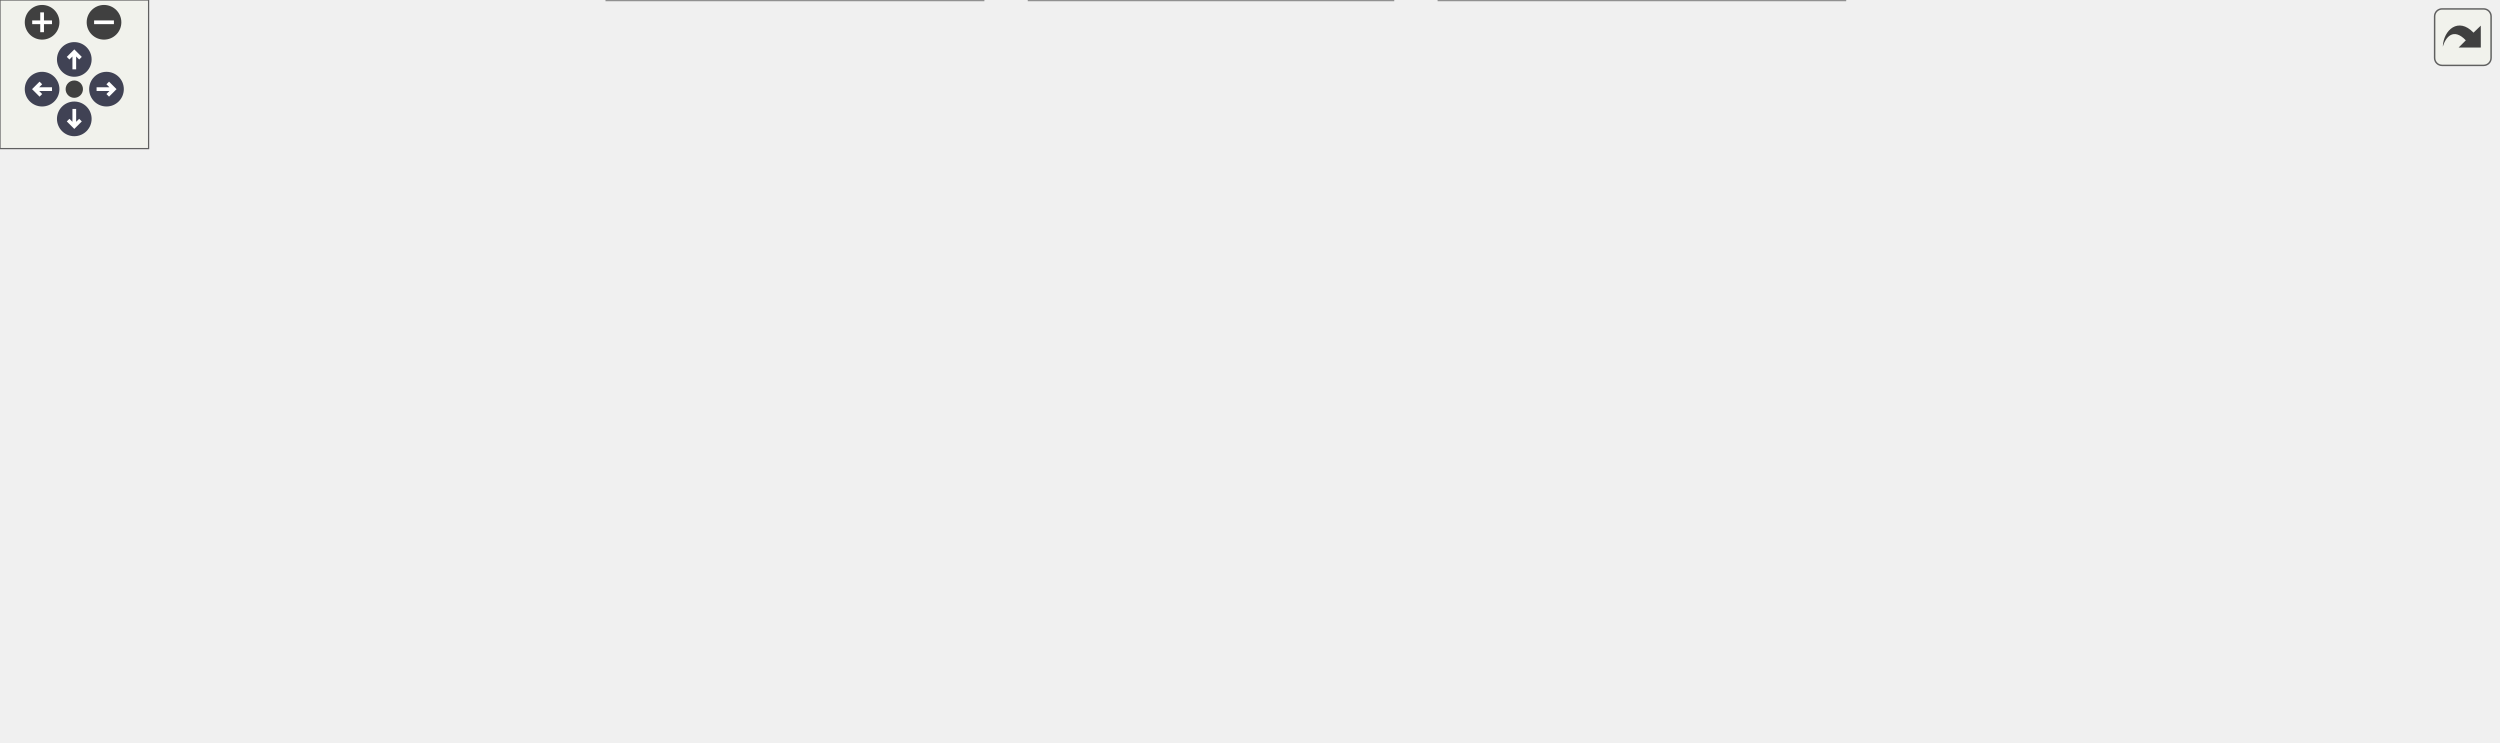
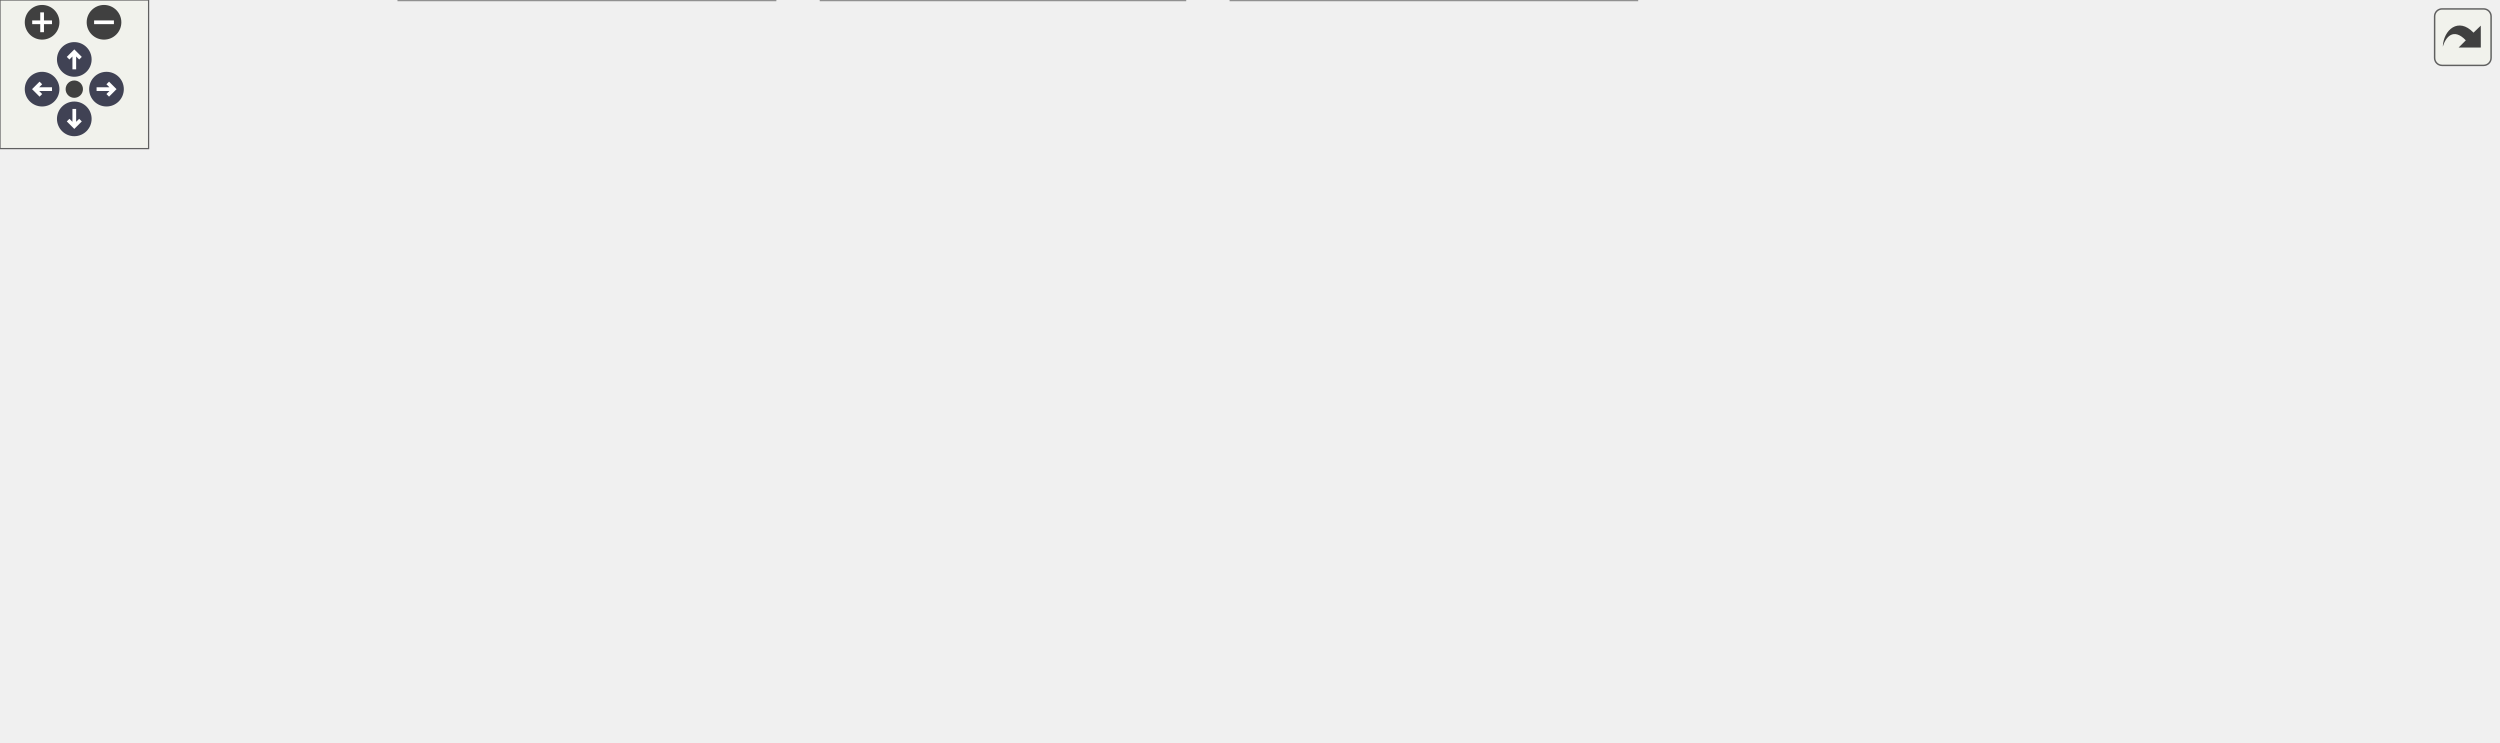
<svg xmlns="http://www.w3.org/2000/svg" xmlns:xlink="http://www.w3.org/1999/xlink" id="main" version="1.1" xml:space="preserve">
  <style type="text/css">
.node, .edge {opacity: 0.7;}
.node.selected, .edge.selected {opacity: 1;}
.edge:hover path { stroke: red; }
.edge:hover polygon { stroke: red; fill: red; }
</style>
  <defs>
    <circle id="rim" cx="0" cy="0" r="7" />
    <circle id="rim2" cx="0" cy="0" r="3.5" />
    <g id="zoomPlus">
      <use xlink:href="#rim" fill="#404040">
        <set attributeName="fill" to="#808080" begin="zoomplus.mouseover" end="zoomplus.mouseout" />
      </use>
      <path d="M-4,0h8M0,-4v8" fill="none" stroke="white" stroke-width="1.5" pointer-events="none" />
    </g>
    <g id="zoomMin">
      <use xlink:href="#rim" fill="#404040">
        <set attributeName="fill" to="#808080" begin="zoomminus.mouseover" end="zoomminus.mouseout" />
      </use>
      <path d="M-4,0h8" fill="none" stroke="white" stroke-width="1.5" pointer-events="none" />
    </g>
    <g id="arrowUp" transform="translate(30 24)">
      <use xlink:href="#rim" />
      <path pointer-events="none" fill="none" stroke="white" stroke-width="1.5" d="M0,-3.0v7 M-2.5,-0.5L0,-3.0L2.5,-0.5" />
    </g>
    <g id="arrowRight" transform="rotate(90) translate(36 -43)">
      <use xlink:href="#rim" />
      <path pointer-events="none" fill="none" stroke="white" stroke-width="1.5" d="M0,-3.0v7 M-2.5,-0.5L0,-3.0L2.5,-0.5" />
    </g>
    <g id="arrowDown" transform="rotate(180) translate(-30 -48)">
      <use xlink:href="#rim" />
      <path pointer-events="none" fill="none" stroke="white" stroke-width="1.5" d="M0,-3.0v7 M-2.5,-0.5L0,-3.0L2.5,-0.5" />
    </g>
    <g id="arrowLeft" transform="rotate(270) translate(-36 17)">
      <use xlink:href="#rim" />
      <path pointer-events="none" fill="none" stroke="white" stroke-width="1.5" d="M0,-3.0v7 M-2.5,-0.5L0,-3.0L2.5,-0.5" />
    </g>
    <g id="resetDef">
      <use xlink:href="#rim2" fill="#404040">
        <set attributeName="fill" to="#808080" begin="reset.mouseover" end="reset.mouseout" />
      </use>
    </g>
  </defs>
  <svg id="graph" class="graph">
    <g id="viewport">
      <g id="Node000001" class="node">
        <g id="a_Node000001">
          <a xlink:title="位置、回転、拡大縮小を管理するコンポーネント。">
            <polygon fill="#999999" stroke="#666666" points="488.5,-239 321.5,-239 321.5,-209 488.5,-209 488.5,-239" />
            <text text-anchor="start" x="329.5" y="-227" font-family="Helvetica,sans-Serif" font-size="10.00">Engine/Source/Runtime</text>
            <text text-anchor="middle" x="405" y="-216" font-family="Helvetica,sans-Serif" font-size="10.00">/Components/Core/Transform.h</text>
          </a>
        </g>
      </g>
      <g id="Node000002" class="node">
        <g id="a_Node000002">
          <a xlink:href="EntityBuilder_8h.html" target="_top" xlink:title="エンティティ生成を簡略化するヘルパークラス。">
            <polygon fill="white" stroke="#666666" points="146,-167.5 0,-167.5 0,-137.5 146,-137.5 146,-167.5" />
            <text text-anchor="start" x="8" y="-155.5" font-family="Helvetica,sans-Serif" font-size="10.00">Engine/Source/Runtime</text>
            <text text-anchor="middle" x="73" y="-144.5" font-family="Helvetica,sans-Serif" font-size="10.00">/ECS/Kernel/EntityBuilder.h</text>
          </a>
        </g>
      </g>
      <g id="edge1_Node000001_Node000002" class="edge">
        <g id="a_edge1_Node000001_Node000002">
          <a xlink:title=" ">
            <path fill="none" stroke="#63b8ff" d="M324.44,-206.96C276.61,-197.34 214.79,-184.73 160,-173 151.98,-171.28 143.55,-169.44 135.22,-167.6" />
            <polygon fill="#63b8ff" stroke="#63b8ff" points="323.94,-210.43 334.43,-208.97 325.32,-203.57 323.94,-210.43" />
          </a>
        </g>
      </g>
      <g id="Node000003" class="node">
        <g id="a_Node000003">
          <a xlink:href="SpanEngine_8h.html" target="_top" xlink:title=" ">
            <polygon fill="white" stroke="#666666" points="482.5,-96 327.5,-96 327.5,-77 482.5,-77 482.5,-96" />
            <text text-anchor="middle" x="405" y="-84" font-family="Helvetica,sans-Serif" font-size="10.00">Engine/Source/SpanEngine.h</text>
          </a>
        </g>
      </g>
-       <g id="edge15_Node000001_Node000003" class="edge">
-         <g id="a_edge15_Node000001_Node000003">
+       <g id="edge16_Node000001_Node000003" class="edge">
+         <g id="a_edge16_Node000001_Node000003">
          <a xlink:title=" ">
            <path fill="none" stroke="#63b8ff" d="M310.98,-213.78C237.7,-202.8 154.36,-179.59 193,-132 209.95,-111.12 274.11,-99.69 327.45,-93.65" />
            <polygon fill="#63b8ff" stroke="#63b8ff" points="310.84,-217.29 321.23,-215.24 311.83,-210.36 310.84,-217.29" />
          </a>
        </g>
      </g>
-       <g id="Node000008" class="node">
-         <g id="a_Node000008">
+       <g id="Node000009" class="node">
+         <g id="a_Node000009">
          <a xlink:href="RelationshipSystem_8h.html" target="_top" xlink:title="エンティティ間の親子・兄弟関係 (階層構造) を操作するシステム。">
            <polygon fill="white" stroke="#666666" points="399.5,-167.5 202.5,-167.5 202.5,-137.5 399.5,-137.5 399.5,-167.5" />
            <text text-anchor="start" x="210.5" y="-155.5" font-family="Helvetica,sans-Serif" font-size="10.00">Engine/Source/Runtime</text>
            <text text-anchor="middle" x="301" y="-144.5" font-family="Helvetica,sans-Serif" font-size="10.00">/Systems/Core/RelationshipSystem.h</text>
          </a>
        </g>
      </g>
-       <g id="edge7_Node000001_Node000008" class="edge">
-         <g id="a_edge7_Node000001_Node000008">
+       <g id="edge8_Node000001_Node000009" class="edge">
+         <g id="a_edge8_Node000001_Node000009">
          <a xlink:title=" ">
            <path fill="none" stroke="#63b8ff" d="M375.45,-203.25C358.41,-191.86 337.37,-177.81 322.01,-167.54" />
            <polygon fill="#63b8ff" stroke="#63b8ff" points="373.69,-206.29 383.95,-208.94 377.58,-200.47 373.69,-206.29" />
          </a>
        </g>
      </g>
-       <g id="Node000009" class="node">
-         <g id="a_Node000009">
+       <g id="Node000010" class="node">
+         <g id="a_Node000010">
          <a xlink:href="TransformSystem_8h.html" target="_top" xlink:title="ローカル座標からワールド座標への変換行列計算">
            <polygon fill="white" stroke="#666666" points="602.5,-167.5 417.5,-167.5 417.5,-137.5 602.5,-137.5 602.5,-167.5" />
            <text text-anchor="start" x="425.5" y="-155.5" font-family="Helvetica,sans-Serif" font-size="10.00">Engine/Source/Runtime</text>
            <text text-anchor="middle" x="510" y="-144.5" font-family="Helvetica,sans-Serif" font-size="10.00">/Systems/Core/TransformSystem.h</text>
          </a>
        </g>
      </g>
-       <g id="edge9_Node000001_Node000009" class="edge">
-         <g id="a_edge9_Node000001_Node000009">
+       <g id="edge10_Node000001_Node000010" class="edge">
+         <g id="a_edge10_Node000001_Node000010">
          <a xlink:title=" ">
            <path fill="none" stroke="#63b8ff" d="M434.83,-203.25C452.04,-191.86 473.28,-177.81 488.78,-167.54" />
            <polygon fill="#63b8ff" stroke="#63b8ff" points="432.66,-200.5 426.25,-208.94 436.52,-206.33 432.66,-200.5" />
          </a>
        </g>
      </g>
-       <g id="Node000010" class="node">
-         <g id="a_Node000010">
+       <g id="Node000011" class="node">
+         <g id="a_Node000011">
          <a xlink:href="CameraSystem_8h.html" target="_top" xlink:title="カメラ行列の更新とレンダラーへの適用。">
            <polygon fill="white" stroke="#666666" points="814,-167.5 620,-167.5 620,-137.5 814,-137.5 814,-167.5" />
            <text text-anchor="start" x="628" y="-155.5" font-family="Helvetica,sans-Serif" font-size="10.00">Engine/Source/Runtime</text>
            <text text-anchor="middle" x="717" y="-144.5" font-family="Helvetica,sans-Serif" font-size="10.00">/Systems/Graphics/CameraSystem.h</text>
          </a>
        </g>
      </g>
-       <g id="edge11_Node000001_Node000010" class="edge">
-         <g id="a_edge11_Node000001_Node000010">
+       <g id="edge12_Node000001_Node000011" class="edge">
+         <g id="a_edge12_Node000001_Node000011">
          <a xlink:title=" ">
            <path fill="none" stroke="#63b8ff" d="M478.22,-206.69C531.58,-194.8 603.13,-178.87 653.96,-167.54" />
            <polygon fill="#63b8ff" stroke="#63b8ff" points="477.14,-203.35 468.14,-208.94 478.66,-210.18 477.14,-203.35" />
          </a>
        </g>
      </g>
-       <g id="Node000011" class="node">
-         <g id="a_Node000011">
+       <g id="Node000012" class="node">
+         <g id="a_Node000012">
          <a xlink:href="EditorCameraSystem_8h.html" target="_top" xlink:title="エディタ用フリーカメラの操作システム">
            <polygon fill="white" stroke="#666666" points="1008.5,-173 831.5,-173 831.5,-132 1008.5,-132 1008.5,-173" />
            <text text-anchor="start" x="839.5" y="-161" font-family="Helvetica,sans-Serif" font-size="10.00">Engine/Source/Runtime</text>
            <text text-anchor="start" x="839.5" y="-150" font-family="Helvetica,sans-Serif" font-size="10.00">/Systems/Graphics/EditorCamera</text>
            <text text-anchor="middle" x="920" y="-139" font-family="Helvetica,sans-Serif" font-size="10.00">System.h</text>
          </a>
        </g>
      </g>
-       <g id="edge13_Node000001_Node000011" class="edge">
-         <g id="a_edge13_Node000001_Node000011">
+       <g id="edge14_Node000001_Node000012" class="edge">
+         <g id="a_edge14_Node000001_Node000012">
          <a xlink:title=" ">
            <path fill="none" stroke="#63b8ff" d="M498.68,-213.94C583.59,-205.22 712.04,-190.76 823,-173 825.71,-172.57 828.47,-172.11 831.24,-171.64" />
            <polygon fill="#63b8ff" stroke="#63b8ff" points="498.14,-210.48 488.54,-214.98 498.85,-217.44 498.14,-210.48" />
          </a>
        </g>
      </g>
      <g id="edge2_Node000002_Node000003" class="edge">
        <g id="a_edge2_Node000002_Node000003">
          <a xlink:title=" ">
            <path fill="none" stroke="#63b8ff" d="M144.4,-135.25C149.67,-134.13 154.92,-133.03 160,-132 227.15,-118.38 305.07,-104.57 354.68,-96.02" />
            <polygon fill="#63b8ff" stroke="#63b8ff" points="143.28,-131.91 134.25,-137.44 144.76,-138.75 143.28,-131.91" />
          </a>
        </g>
      </g>
      <g id="Node000004" class="node">
        <g id="a_Node000004">
          <a xlink:href="GuiManager_8cpp.html" target="_top" xlink:title=" ">
-             <polygon fill="white" stroke="#666666" points="226.5,-35.5 109.5,-35.5 109.5,-5.5 226.5,-5.5 226.5,-35.5" />
-             <text text-anchor="start" x="117.5" y="-23.5" font-family="Helvetica,sans-Serif" font-size="10.00">Engine/Source/Editor</text>
-             <text text-anchor="middle" x="168" y="-12.5" font-family="Helvetica,sans-Serif" font-size="10.00">/GuiManager.cpp</text>
+             <polygon fill="white" stroke="#666666" points="142.5,-35.5 25.5,-35.5 25.5,-5.5 142.5,-5.5 142.5,-35.5" />
+             <text text-anchor="start" x="33.5" y="-23.5" font-family="Helvetica,sans-Serif" font-size="10.00">Engine/Source/Editor</text>
+             <text text-anchor="middle" x="84" y="-12.5" font-family="Helvetica,sans-Serif" font-size="10.00">/GuiManager.cpp</text>
          </a>
        </g>
      </g>
      <g id="edge3_Node000003_Node000004" class="edge">
        <g id="a_edge3_Node000003_Node000004">
          <a xlink:title=" ">
-             <path fill="none" stroke="#63b8ff" d="M361.48,-74.32C327.31,-65.47 278.55,-52.7 236,-41 229.72,-39.27 223.13,-37.43 216.62,-35.58" />
-             <polygon fill="#63b8ff" stroke="#63b8ff" points="361.04,-77.82 371.59,-76.93 362.79,-71.04 361.04,-77.82" />
+             <path fill="none" stroke="#63b8ff" d="M336.42,-75.44C285.3,-67.45 213.93,-55.28 152,-41 145.06,-39.4 137.77,-37.52 130.65,-35.58" />
+             <polygon fill="#63b8ff" stroke="#63b8ff" points="335.95,-78.91 346.37,-76.98 337.02,-71.99 335.95,-78.91" />
          </a>
        </g>
      </g>
      <g id="Node000005" class="node">
        <g id="a_Node000005">
          <a xlink:href="HierarchyPanel_8cpp.html" target="_top" xlink:title=" ">
-             <polygon fill="white" stroke="#666666" points="397,-41 245,-41 245,0 397,0 397,-41" />
-             <text text-anchor="start" x="253" y="-29" font-family="Helvetica,sans-Serif" font-size="10.00">Engine/Source/Editor</text>
-             <text text-anchor="start" x="253" y="-18" font-family="Helvetica,sans-Serif" font-size="10.00">/Panels/Hierarchy/Hierarchy</text>
-             <text text-anchor="middle" x="321" y="-7" font-family="Helvetica,sans-Serif" font-size="10.00">Panel.cpp</text>
+             <polygon fill="white" stroke="#666666" points="313,-41 161,-41 161,0 313,0 313,-41" />
+             <text text-anchor="start" x="169" y="-29" font-family="Helvetica,sans-Serif" font-size="10.00">Engine/Source/Editor</text>
+             <text text-anchor="start" x="169" y="-18" font-family="Helvetica,sans-Serif" font-size="10.00">/Panels/Hierarchy/Hierarchy</text>
+             <text text-anchor="middle" x="237" y="-7" font-family="Helvetica,sans-Serif" font-size="10.00">Panel.cpp</text>
          </a>
        </g>
      </g>
      <g id="edge4_Node000003_Node000005" class="edge">
        <g id="a_edge4_Node000003_Node000005">
          <a xlink:title=" ">
-             <path fill="none" stroke="#63b8ff" d="M385.54,-70.67C373.96,-61.85 359.13,-50.55 346.61,-41.01" />
-             <polygon fill="#63b8ff" stroke="#63b8ff" points="383.6,-73.59 393.67,-76.87 387.84,-68.02 383.6,-73.59" />
+             <path fill="none" stroke="#63b8ff" d="M372.7,-73.19C348.78,-64.08 315.71,-51.49 288.21,-41.01" />
+             <polygon fill="#63b8ff" stroke="#63b8ff" points="371.75,-76.58 382.34,-76.87 374.24,-70.04 371.75,-76.58" />
          </a>
        </g>
      </g>
      <g id="Node000006" class="node">
        <g id="a_Node000006">
          <a xlink:href="InspectorPanel_8cpp.html" target="_top" xlink:title=" ">
-             <polygon fill="white" stroke="#666666" points="562.5,-41 415.5,-41 415.5,0 562.5,0 562.5,-41" />
-             <text text-anchor="start" x="423.5" y="-29" font-family="Helvetica,sans-Serif" font-size="10.00">Engine/Source/Editor</text>
-             <text text-anchor="start" x="423.5" y="-18" font-family="Helvetica,sans-Serif" font-size="10.00">/Panels/Inspector/Inspector</text>
-             <text text-anchor="middle" x="489" y="-7" font-family="Helvetica,sans-Serif" font-size="10.00">Panel.cpp</text>
+             <polygon fill="white" stroke="#666666" points="478.5,-41 331.5,-41 331.5,0 478.5,0 478.5,-41" />
+             <text text-anchor="start" x="339.5" y="-29" font-family="Helvetica,sans-Serif" font-size="10.00">Engine/Source/Editor</text>
+             <text text-anchor="start" x="339.5" y="-18" font-family="Helvetica,sans-Serif" font-size="10.00">/Panels/Inspector/Inspector</text>
+             <text text-anchor="middle" x="405" y="-7" font-family="Helvetica,sans-Serif" font-size="10.00">Panel.cpp</text>
          </a>
        </g>
      </g>
      <g id="edge5_Node000003_Node000006" class="edge">
        <g id="a_edge5_Node000003_Node000006">
          <a xlink:title=" ">
-             <path fill="none" stroke="#63b8ff" d="M424.46,-70.67C436.04,-61.85 450.87,-50.55 463.39,-41.01" />
-             <polygon fill="#63b8ff" stroke="#63b8ff" points="422.16,-68.02 416.33,-76.87 426.4,-73.59 422.16,-68.02" />
+             <path fill="none" stroke="#63b8ff" d="M405,-66.63C405,-58.56 405,-49.15 405,-41.01" />
+             <polygon fill="#63b8ff" stroke="#63b8ff" points="401.5,-66.87 405,-76.87 408.5,-66.87 401.5,-66.87" />
          </a>
        </g>
      </g>
      <g id="Node000007" class="node">
        <g id="a_Node000007">
          <a xlink:href="SceneViewPanel_8cpp.html" target="_top" xlink:title=" ">
-             <polygon fill="white" stroke="#666666" points="745,-41 581,-41 581,0 745,0 745,-41" />
-             <text text-anchor="start" x="589" y="-29" font-family="Helvetica,sans-Serif" font-size="10.00">Engine/Source/Editor</text>
-             <text text-anchor="start" x="589" y="-18" font-family="Helvetica,sans-Serif" font-size="10.00">/Panels/SceneView/SceneView</text>
-             <text text-anchor="middle" x="663" y="-7" font-family="Helvetica,sans-Serif" font-size="10.00">Panel.cpp</text>
+             <polygon fill="white" stroke="#666666" points="661,-41 497,-41 497,0 661,0 661,-41" />
+             <text text-anchor="start" x="505" y="-29" font-family="Helvetica,sans-Serif" font-size="10.00">Engine/Source/Editor</text>
+             <text text-anchor="start" x="505" y="-18" font-family="Helvetica,sans-Serif" font-size="10.00">/Panels/SceneView/SceneView</text>
+             <text text-anchor="middle" x="579" y="-7" font-family="Helvetica,sans-Serif" font-size="10.00">Panel.cpp</text>
          </a>
        </g>
      </g>
      <g id="edge6_Node000003_Node000007" class="edge">
        <g id="a_edge6_Node000003_Node000007">
          <a xlink:title=" ">
-             <path fill="none" stroke="#63b8ff" d="M449.5,-74.46C486.47,-65.29 539.99,-52.02 584.19,-41.05" />
-             <polygon fill="#63b8ff" stroke="#63b8ff" points="448.39,-71.13 439.53,-76.94 450.08,-77.92 448.39,-71.13" />
-           </a>
-         </g>
-       </g>
-       <g id="edge8_Node000008_Node000003" class="edge">
-         <g id="a_edge8_Node000008_Node000003">
+             <path fill="none" stroke="#63b8ff" d="M438.13,-73.32C462.92,-64.19 497.35,-51.53 525.96,-41.01" />
+             <polygon fill="#63b8ff" stroke="#63b8ff" points="436.64,-70.13 428.47,-76.87 439.06,-76.7 436.64,-70.13" />
+           </a>
+         </g>
+       </g>
+       <g id="Node000008" class="node">
+         <g id="a_Node000008">
+           <a xlink:href="Application_8cpp.html" target="_top" xlink:title=" ">
+             <polygon fill="white" stroke="#666666" points="809,-35.5 679,-35.5 679,-5.5 809,-5.5 809,-35.5" />
+             <text text-anchor="start" x="687" y="-23.5" font-family="Helvetica,sans-Serif" font-size="10.00">Engine/Source/Runtime</text>
+             <text text-anchor="middle" x="744" y="-12.5" font-family="Helvetica,sans-Serif" font-size="10.00">/Application.cpp</text>
+           </a>
+         </g>
+       </g>
+       <g id="edge7_Node000003_Node000008" class="edge">
+         <g id="a_edge7_Node000003_Node000008">
+           <a xlink:title=" ">
+             <path fill="none" stroke="#63b8ff" d="M475.37,-75.47C528.97,-67.4 604.45,-55.11 670,-41 677.53,-39.38 685.45,-37.49 693.19,-35.54" />
+             <polygon fill="#63b8ff" stroke="#63b8ff" points="474.66,-72.04 465.29,-76.98 475.7,-78.96 474.66,-72.04" />
+           </a>
+         </g>
+       </g>
+       <g id="edge9_Node000009_Node000003" class="edge">
+         <g id="a_edge9_Node000009_Node000003">
          <a xlink:title=" ">
            <path fill="none" stroke="#63b8ff" d="M332.45,-132.15C352.03,-120.1 376.25,-105.19 391.16,-96.02" />
            <polygon fill="#63b8ff" stroke="#63b8ff" points="330.51,-129.23 323.82,-137.45 334.17,-135.19 330.51,-129.23" />
          </a>
        </g>
      </g>
-       <g id="edge10_Node000009_Node000003" class="edge">
-         <g id="a_edge10_Node000009_Node000003">
+       <g id="edge11_Node000010_Node000003" class="edge">
+         <g id="a_edge11_Node000010_Node000003">
          <a xlink:title=" ">
            <path fill="none" stroke="#63b8ff" d="M478.25,-132.15C458.48,-120.1 434.03,-105.19 418.97,-96.02" />
            <polygon fill="#63b8ff" stroke="#63b8ff" points="476.6,-135.24 486.96,-137.45 480.24,-129.26 476.6,-135.24" />
          </a>
        </g>
      </g>
-       <g id="edge12_Node000010_Node000003" class="edge">
-         <g id="a_edge12_Node000010_Node000003">
+       <g id="edge13_Node000011_Node000003" class="edge">
+         <g id="a_edge13_Node000011_Node000003">
          <a xlink:title=" ">
            <path fill="none" stroke="#63b8ff" d="M638.55,-135.41C577.57,-122.9 495.38,-106.04 446.52,-96.02" />
            <polygon fill="#63b8ff" stroke="#63b8ff" points="638.03,-138.87 648.53,-137.45 639.44,-132.02 638.03,-138.87" />
          </a>
        </g>
      </g>
-       <g id="edge14_Node000011_Node000003" class="edge">
-         <g id="a_edge14_Node000011_Node000003">
+       <g id="edge15_Node000012_Node000003" class="edge">
+         <g id="a_edge15_Node000012_Node000003">
          <a xlink:title=" ">
            <path fill="none" stroke="#63b8ff" d="M821.23,-131.79C697.64,-113.19 564.63,-100.55 482.7,-93.61" />
            <polygon fill="#63b8ff" stroke="#63b8ff" points="820.84,-135.27 831.25,-133.32 821.89,-128.35 820.84,-135.27" />
          </a>
        </g>
      </g>
    </g>
  </svg>
  <g id="navigator" transform="translate(0 0)" fill="#404254">
    <rect fill="#f2f5e9" fill-opacity="0.5" stroke="#606060" stroke-width=".5" x="0" y="0" width="60" height="60" />
    <use id="zoomplus" xlink:href="#zoomPlus" x="17" y="9" />
    <use id="zoomminus" xlink:href="#zoomMin" x="42" y="9" />
    <use id="reset" xlink:href="#resetDef" x="30" y="36" />
    <use id="arrowup" xlink:href="#arrowUp" x="0" y="0" />
    <use id="arrowright" xlink:href="#arrowRight" x="0" y="0" />
    <use id="arrowdown" xlink:href="#arrowDown" x="0" y="0" />
    <use id="arrowleft" xlink:href="#arrowLeft" x="0" y="0" />
  </g>
  <svg viewBox="0 0 15 15" width="100%" height="30px" preserveAspectRatio="xMaxYMin meet">
    <g id="arrow_out" transform="scale(0.3 0.3)">
      <a xlink:href="Transform_8h__dep__incl_org.svg" target="_base">
        <rect id="button" ry="5" rx="5" y="6" x="6" height="38" width="38" fill="#f2f5e9" fill-opacity="0.5" stroke="#606060" stroke-width="1.0" />
        <path id="arrow" d="M 11.5,31.437 C 11.94,20.098 22.043,11.323 32.159,21.979 L 37.069,17.246 C 37.069,17.246 37.088,32 37.088,32 L 22.16,31.978 C 22.16,31.978 26.998,27.14 26.998,27.14 C 18.529,18.264 13.292,25.23 11.5,31.437 z" style="fill:#404040;" />
      </a>
    </g>
  </svg>
  <style type="text/css">

[data-mouse-over-selected='false'] { opacity: 0.7; }
[data-mouse-over-selected='true']  { opacity: 1.0; }

</style>
</svg>
